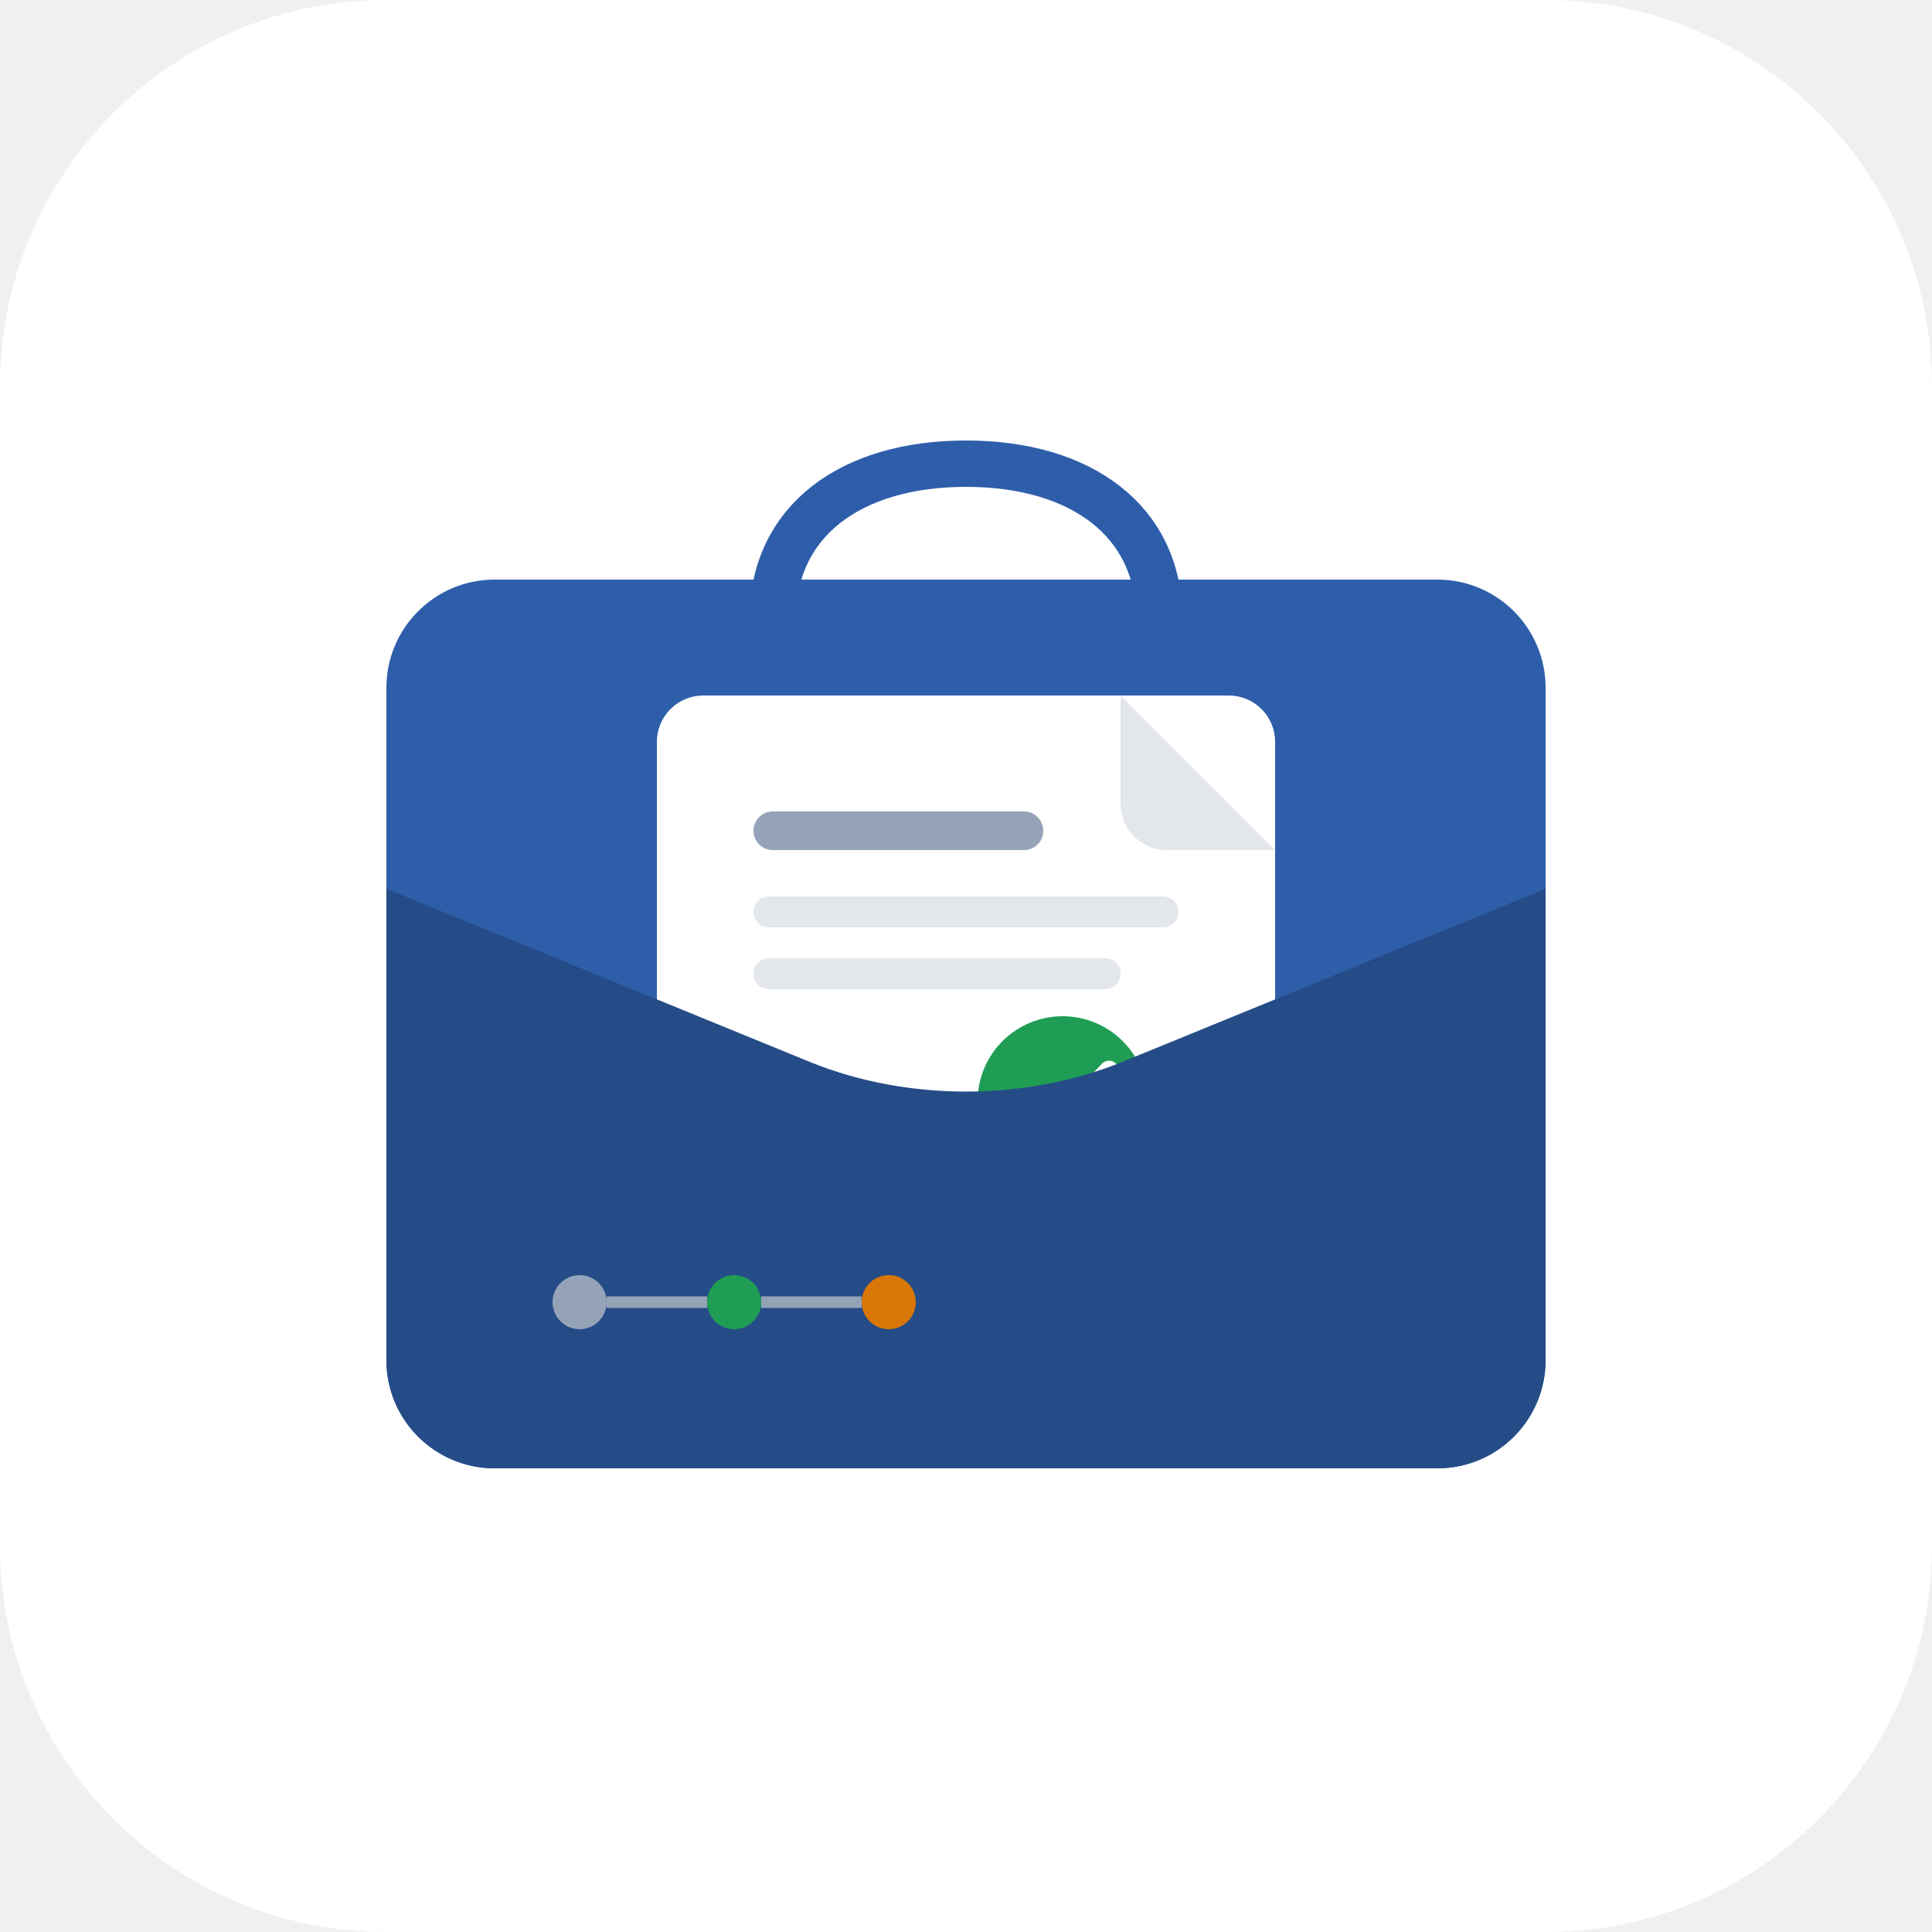
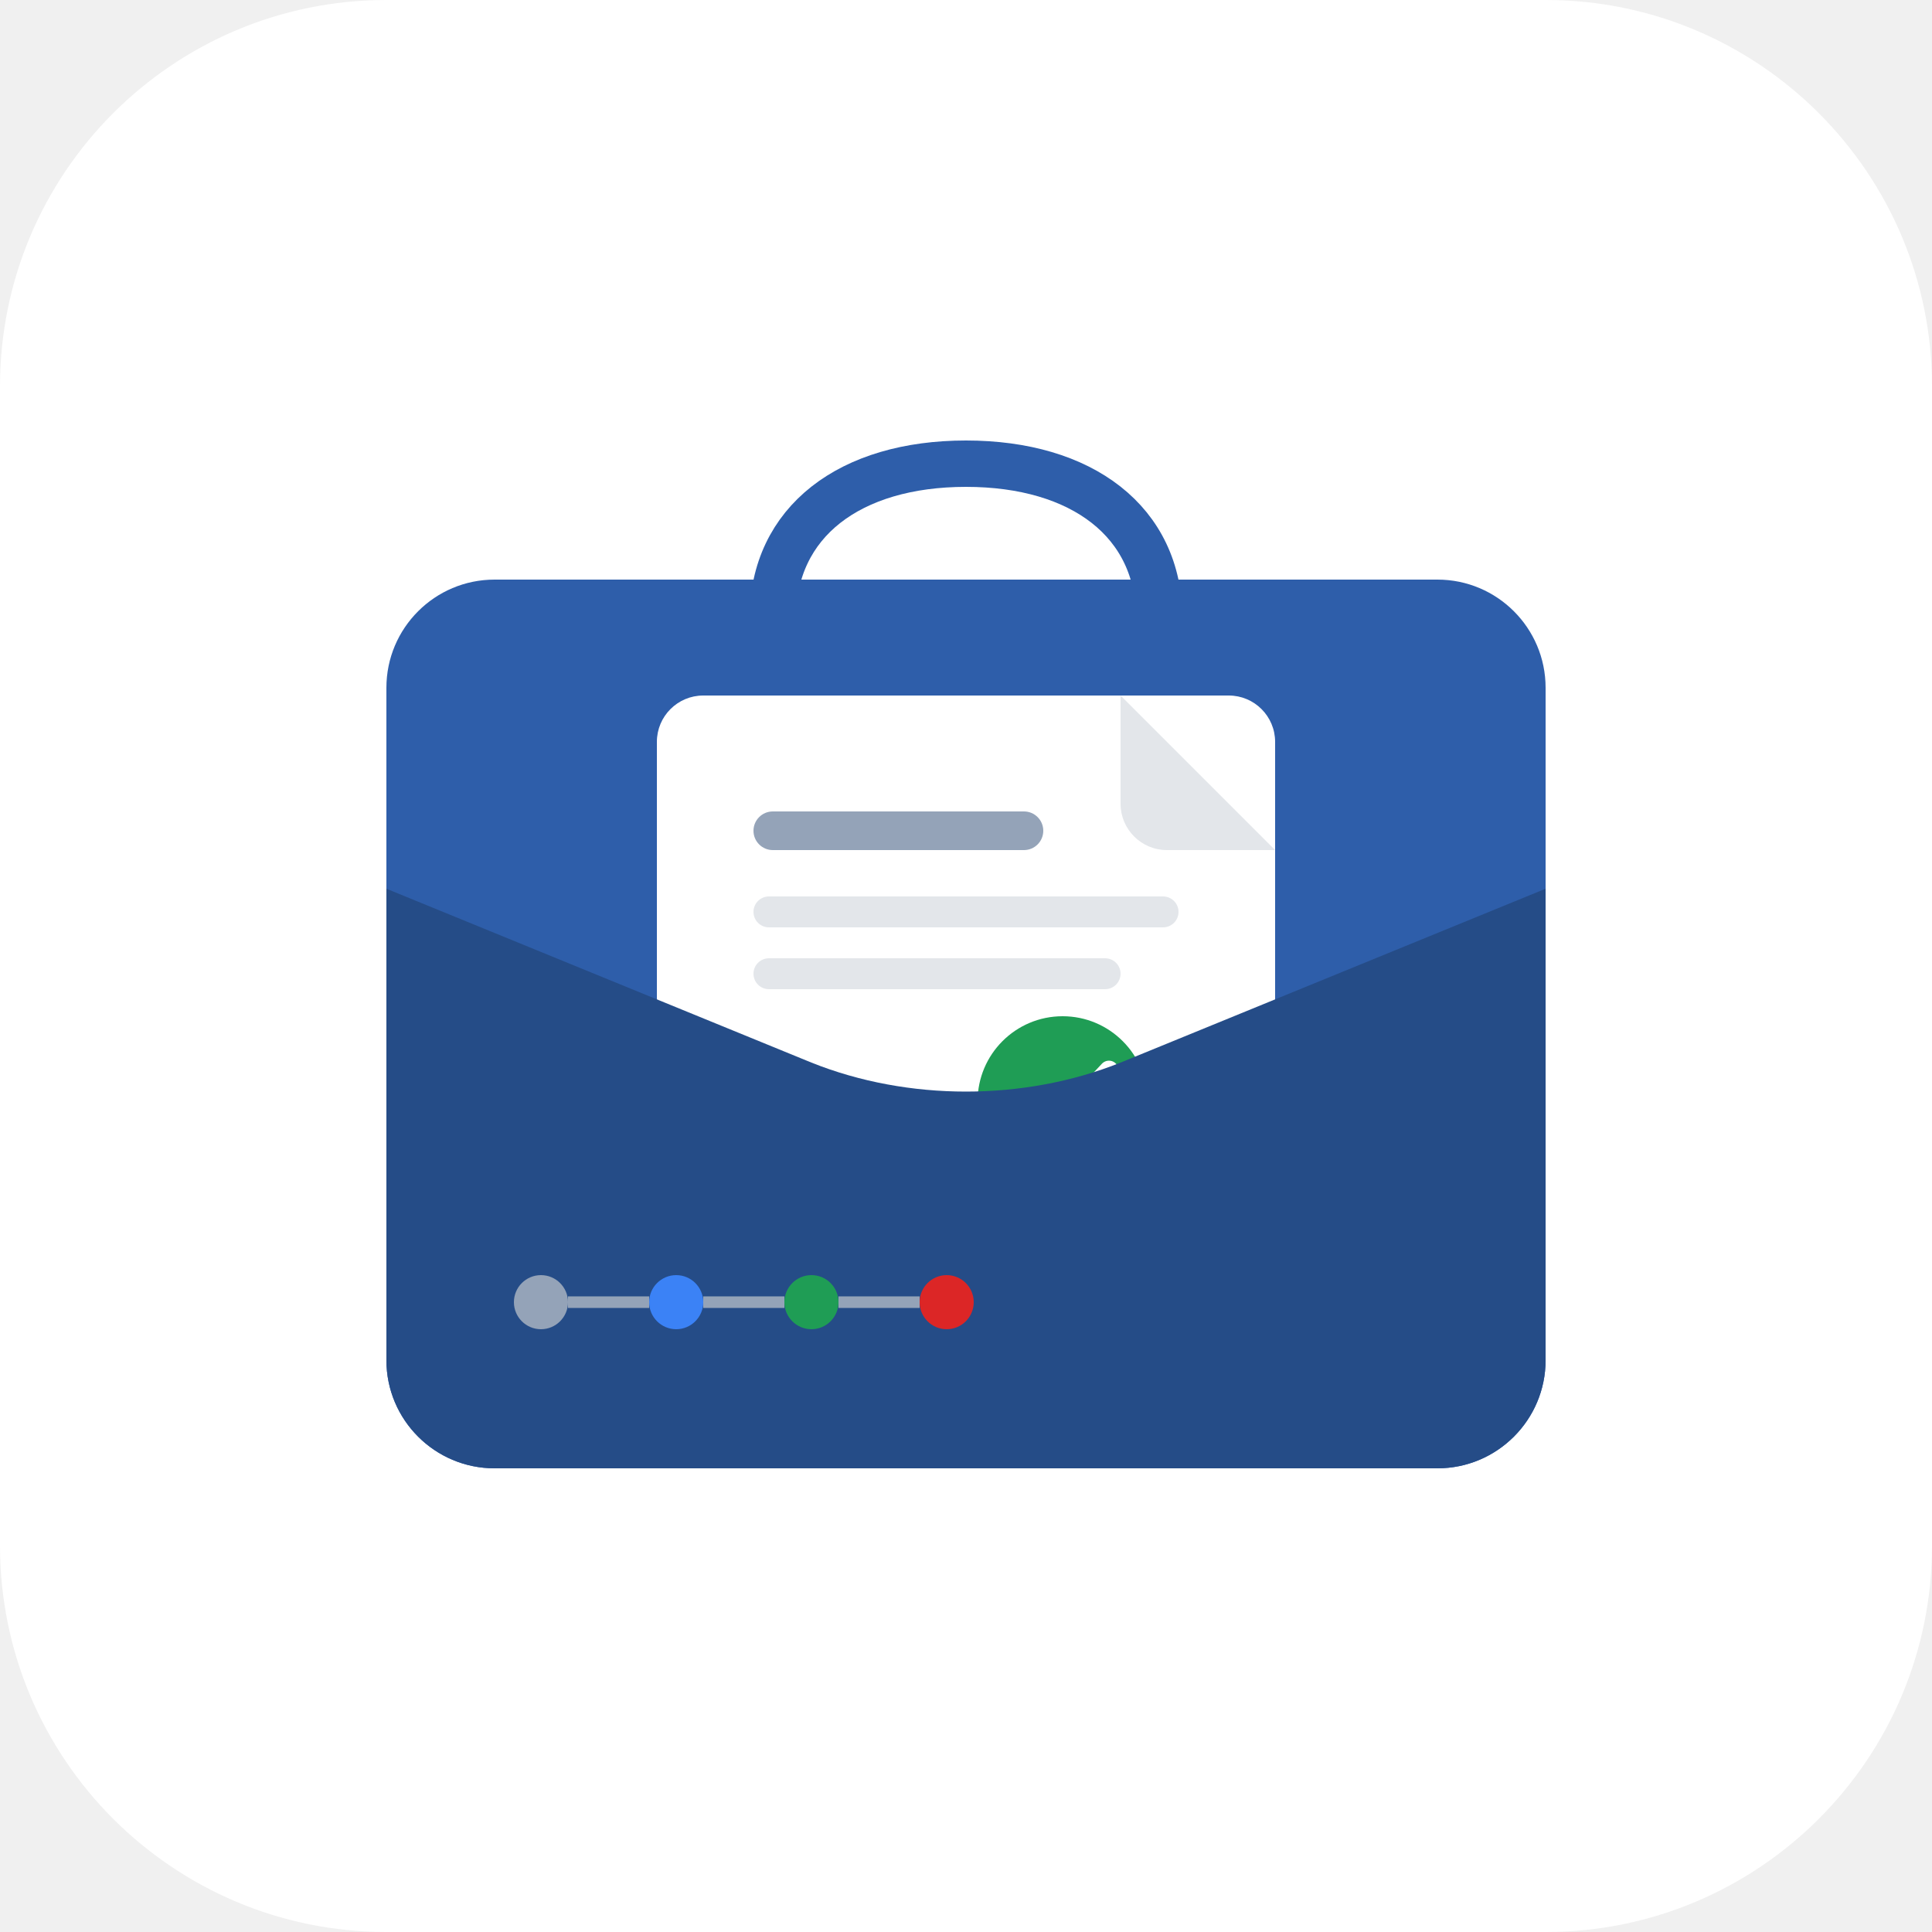
<svg xmlns="http://www.w3.org/2000/svg" viewBox="0 0 500 500" width="100%" height="100%">
  <rect width="500" height="500" rx="100" fill="#FFFFFF" />
  <path d="M200 160 C200 135, 220 120, 250 120 C280 120, 300 135, 300 160" fill="none" stroke="#2E5EAA" stroke-width="12" stroke-linecap="round" />
  <rect x="100" y="150" width="300" height="230" rx="28" fill="#2E5EAA" />
  <rect x="170" y="180" width="160" height="170" rx="12" fill="#FFFFFF" />
  <path d="M290 180 L330 220 H302 C295.373 220, 290 214.627, 290 208 Z" fill="#E3E6EA" />
  <rect x="195" y="210" width="75" height="10" rx="5" fill="#94A3B8" />
  <rect x="195" y="232" width="110" height="8" rx="4" fill="#E3E6EA" />
  <rect x="195" y="248" width="95" height="8" rx="4" fill="#E3E6EA" />
  <circle cx="275" cy="285" r="22" fill="#1F9D55" />
  <path d="M264 285 L272 293 L287 277" fill="none" stroke="#FFFFFF" stroke-width="5" stroke-linecap="round" stroke-linejoin="round" />
  <path d="M100 230 L210 275 C235 285, 265 285, 290 275 L400 230 V352 C400 367.464, 387.464, 380, 372 380 H128 C112.536 380, 100 367.464, 100 352 Z" fill="#254C87" />
-   <circle cx="150" cy="337" r="7" fill="#94A3B8" />
-   <line x1="157" y1="337" x2="183" y2="337" stroke="#94A3B8" stroke-width="3" />
-   <circle cx="190" cy="337" r="7" fill="#1F9D55" />
-   <line x1="197" y1="337" x2="223" y2="337" stroke="#94A3B8" stroke-width="3" />
-   <circle cx="230" cy="337" r="7" fill="#D97706" />
+   <circle cx="140" cy="337" r="7" fill="#94A3B8" />
+   <line x1="147" y1="337" x2="168" y2="337" stroke="#94A3B8" stroke-width="3" />
+   <circle cx="175" cy="337" r="7" fill="#3B82F6" />
+   <line x1="182" y1="337" x2="203" y2="337" stroke="#94A3B8" stroke-width="3" />
+   <circle cx="210" cy="337" r="7" fill="#1F9D55" />
+   <line x1="217" y1="337" x2="238" y2="337" stroke="#94A3B8" stroke-width="3" />
+   <circle cx="245" cy="337" r="7" fill="#DC2626" />
</svg>
